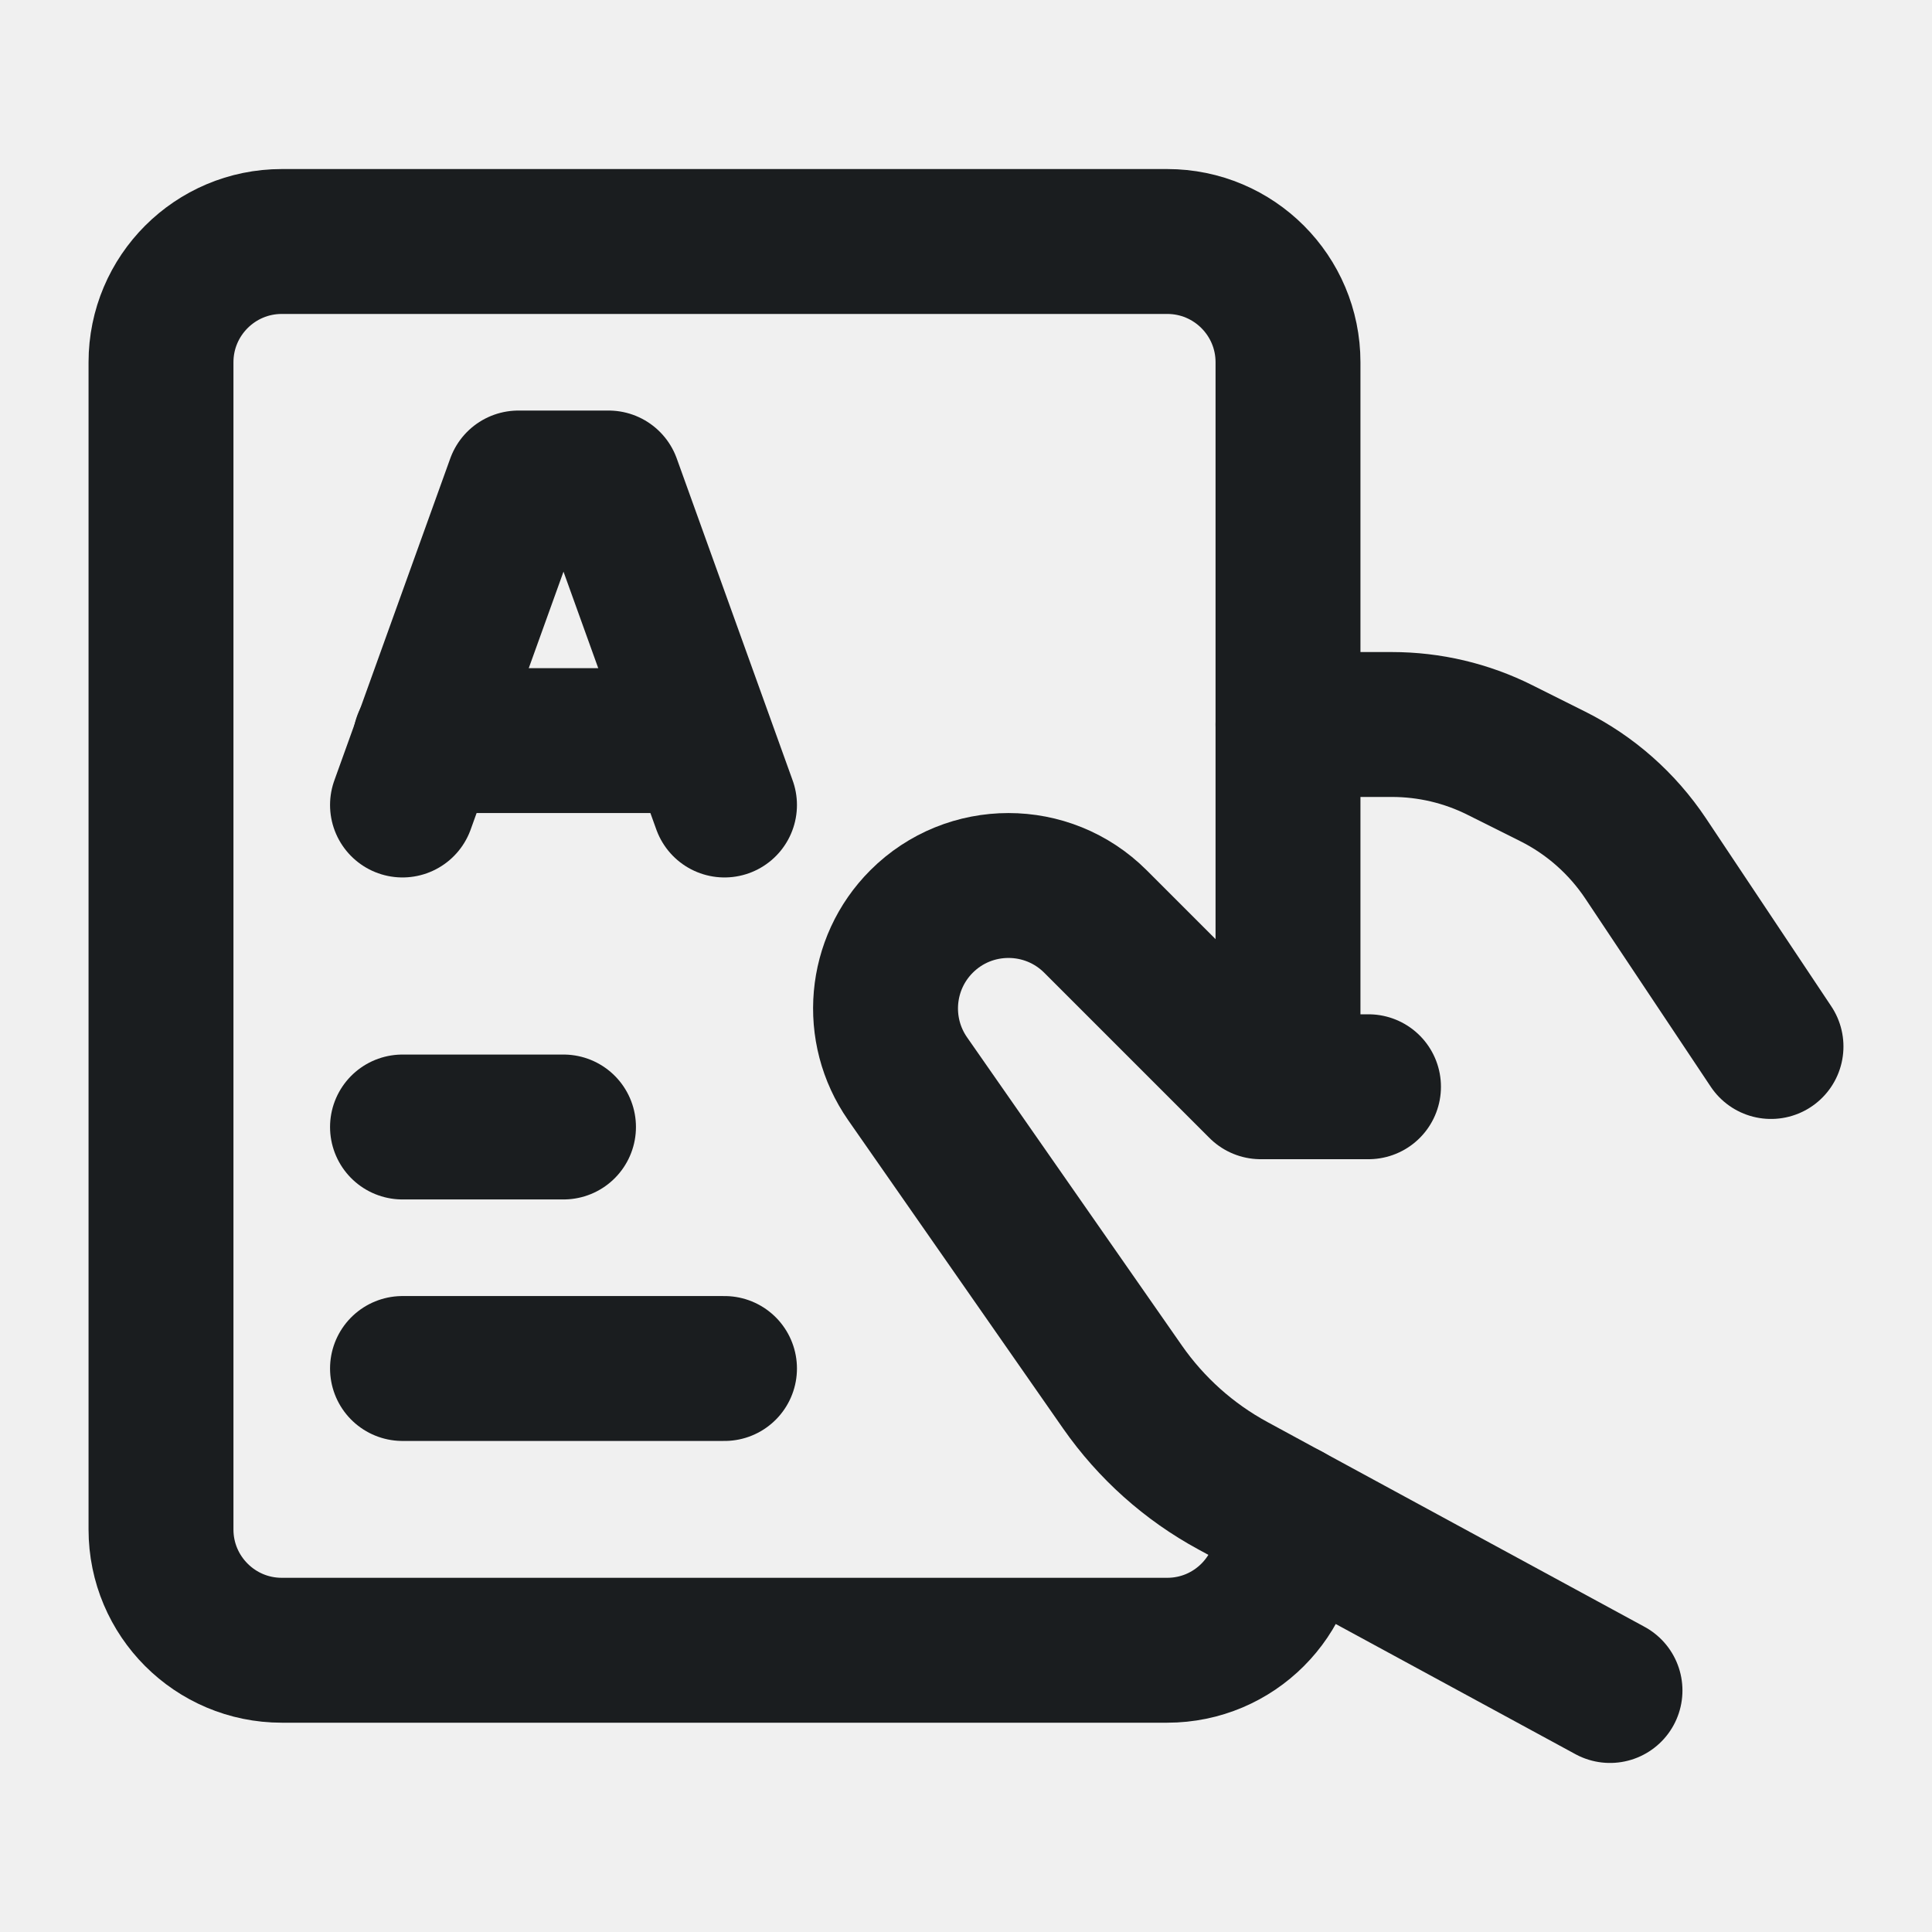
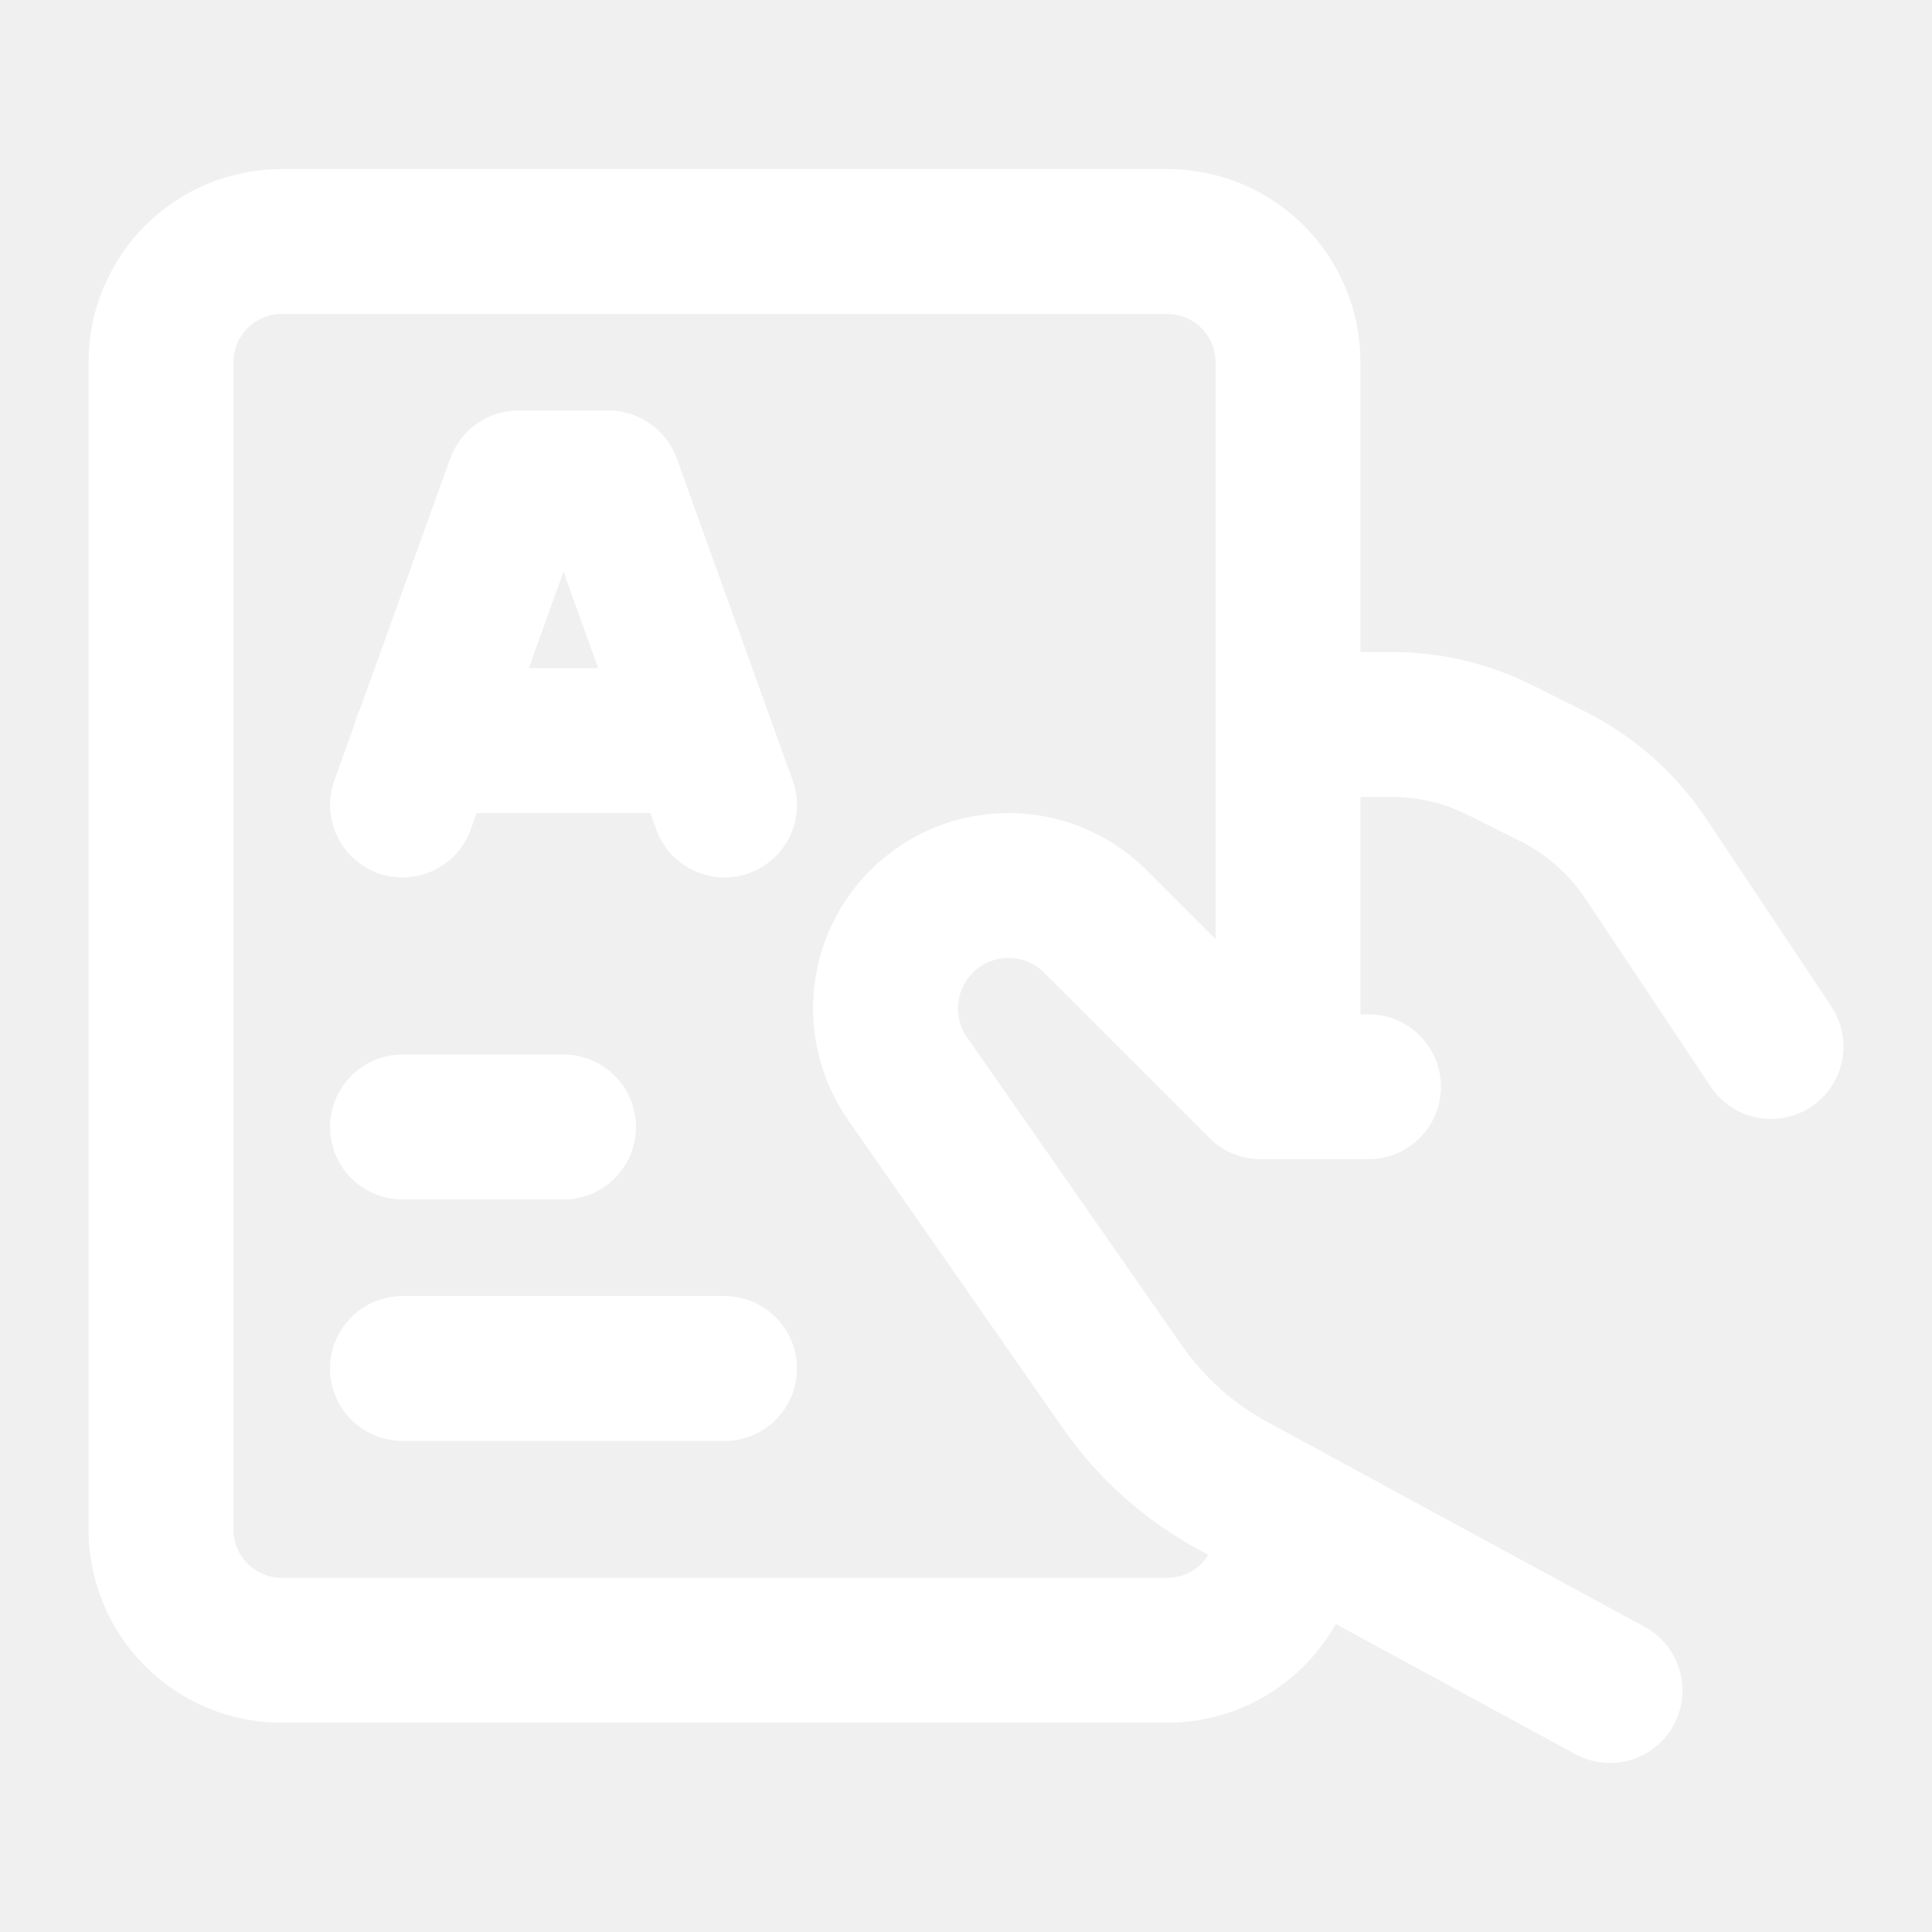
<svg xmlns="http://www.w3.org/2000/svg" width="24" height="24" viewBox="0 0 24 24" fill="none">
-   <path d="M16 9H17.291C17.757 9 18.216 9.108 18.633 9.317L19.287 9.644C19.754 9.877 20.152 10.229 20.442 10.663L22 13" stroke="#1A1D1F" stroke-width="1.8" stroke-linecap="round" stroke-linejoin="round" />
-   <path d="M16 18.828V19C16 19.828 15.329 20.5 14.5 20.5H3.5C2.672 20.5 2 19.828 2 19V4.5C2 3.672 2.672 3 3.5 3H14.5C15.329 3 16 3.672 16 4.5V13.5" stroke="#1A1D1F" stroke-width="1.8" stroke-linecap="round" stroke-linejoin="round" />
-   <path d="M20 21L15.317 18.457C14.77 18.161 14.3 17.74 13.944 17.23L11.275 13.401C10.852 12.794 10.924 11.971 11.448 11.447V11.447C12.044 10.851 13.011 10.851 13.608 11.447L15.661 13.5L17 13.5" stroke="#1A1D1F" stroke-width="1.8" stroke-linecap="round" stroke-linejoin="round" />
-   <path d="M5 14H7" stroke="#1A1D1F" stroke-width="1.8" stroke-linecap="round" stroke-linejoin="round" />
-   <path d="M5 17H9" stroke="#1A1D1F" stroke-width="1.8" stroke-linecap="round" stroke-linejoin="round" />
-   <path d="M5.282 9.2H8.706" stroke="#1A1D1F" stroke-width="1.8" stroke-linecap="round" stroke-linejoin="round" />
-   <path d="M9 10L7.56 6H6.44L5 10" stroke="#1A1D1F" stroke-width="1.8" stroke-linecap="round" stroke-linejoin="round" />
+   <path d="M16 9H17.291C17.757 9 18.216 9.108 18.633 9.317L19.287 9.644C19.754 9.877 20.152 10.229 20.442 10.663L22 13" stroke="#fff" stroke-width="1.8" stroke-linecap="round" stroke-linejoin="round" />
+   <path d="M16 18.828V19C16 19.828 15.329 20.5 14.5 20.5H3.5C2.672 20.5 2 19.828 2 19V4.5C2 3.672 2.672 3 3.5 3H14.5C15.329 3 16 3.672 16 4.5V13.5" stroke="#fff" stroke-width="1.8" stroke-linecap="round" stroke-linejoin="round" />
+   <path d="M20 21L15.317 18.457C14.77 18.161 14.3 17.74 13.944 17.23L11.275 13.401C10.852 12.794 10.924 11.971 11.448 11.447V11.447C12.044 10.851 13.011 10.851 13.608 11.447L15.661 13.5L17 13.5" stroke="#fff" stroke-width="1.8" stroke-linecap="round" stroke-linejoin="round" />
+   <path d="M5 14H7" stroke="#fff" stroke-width="1.8" stroke-linecap="round" stroke-linejoin="round" />
+   <path d="M5 17H9" stroke="#fff" stroke-width="1.8" stroke-linecap="round" stroke-linejoin="round" />
+   <path d="M5.282 9.2H8.706" stroke="#fff" stroke-width="1.8" stroke-linecap="round" stroke-linejoin="round" />
+   <path d="M9 10L7.56 6H6.44L5 10" stroke="#fff" stroke-width="1.8" stroke-linecap="round" stroke-linejoin="round" />
</svg>
